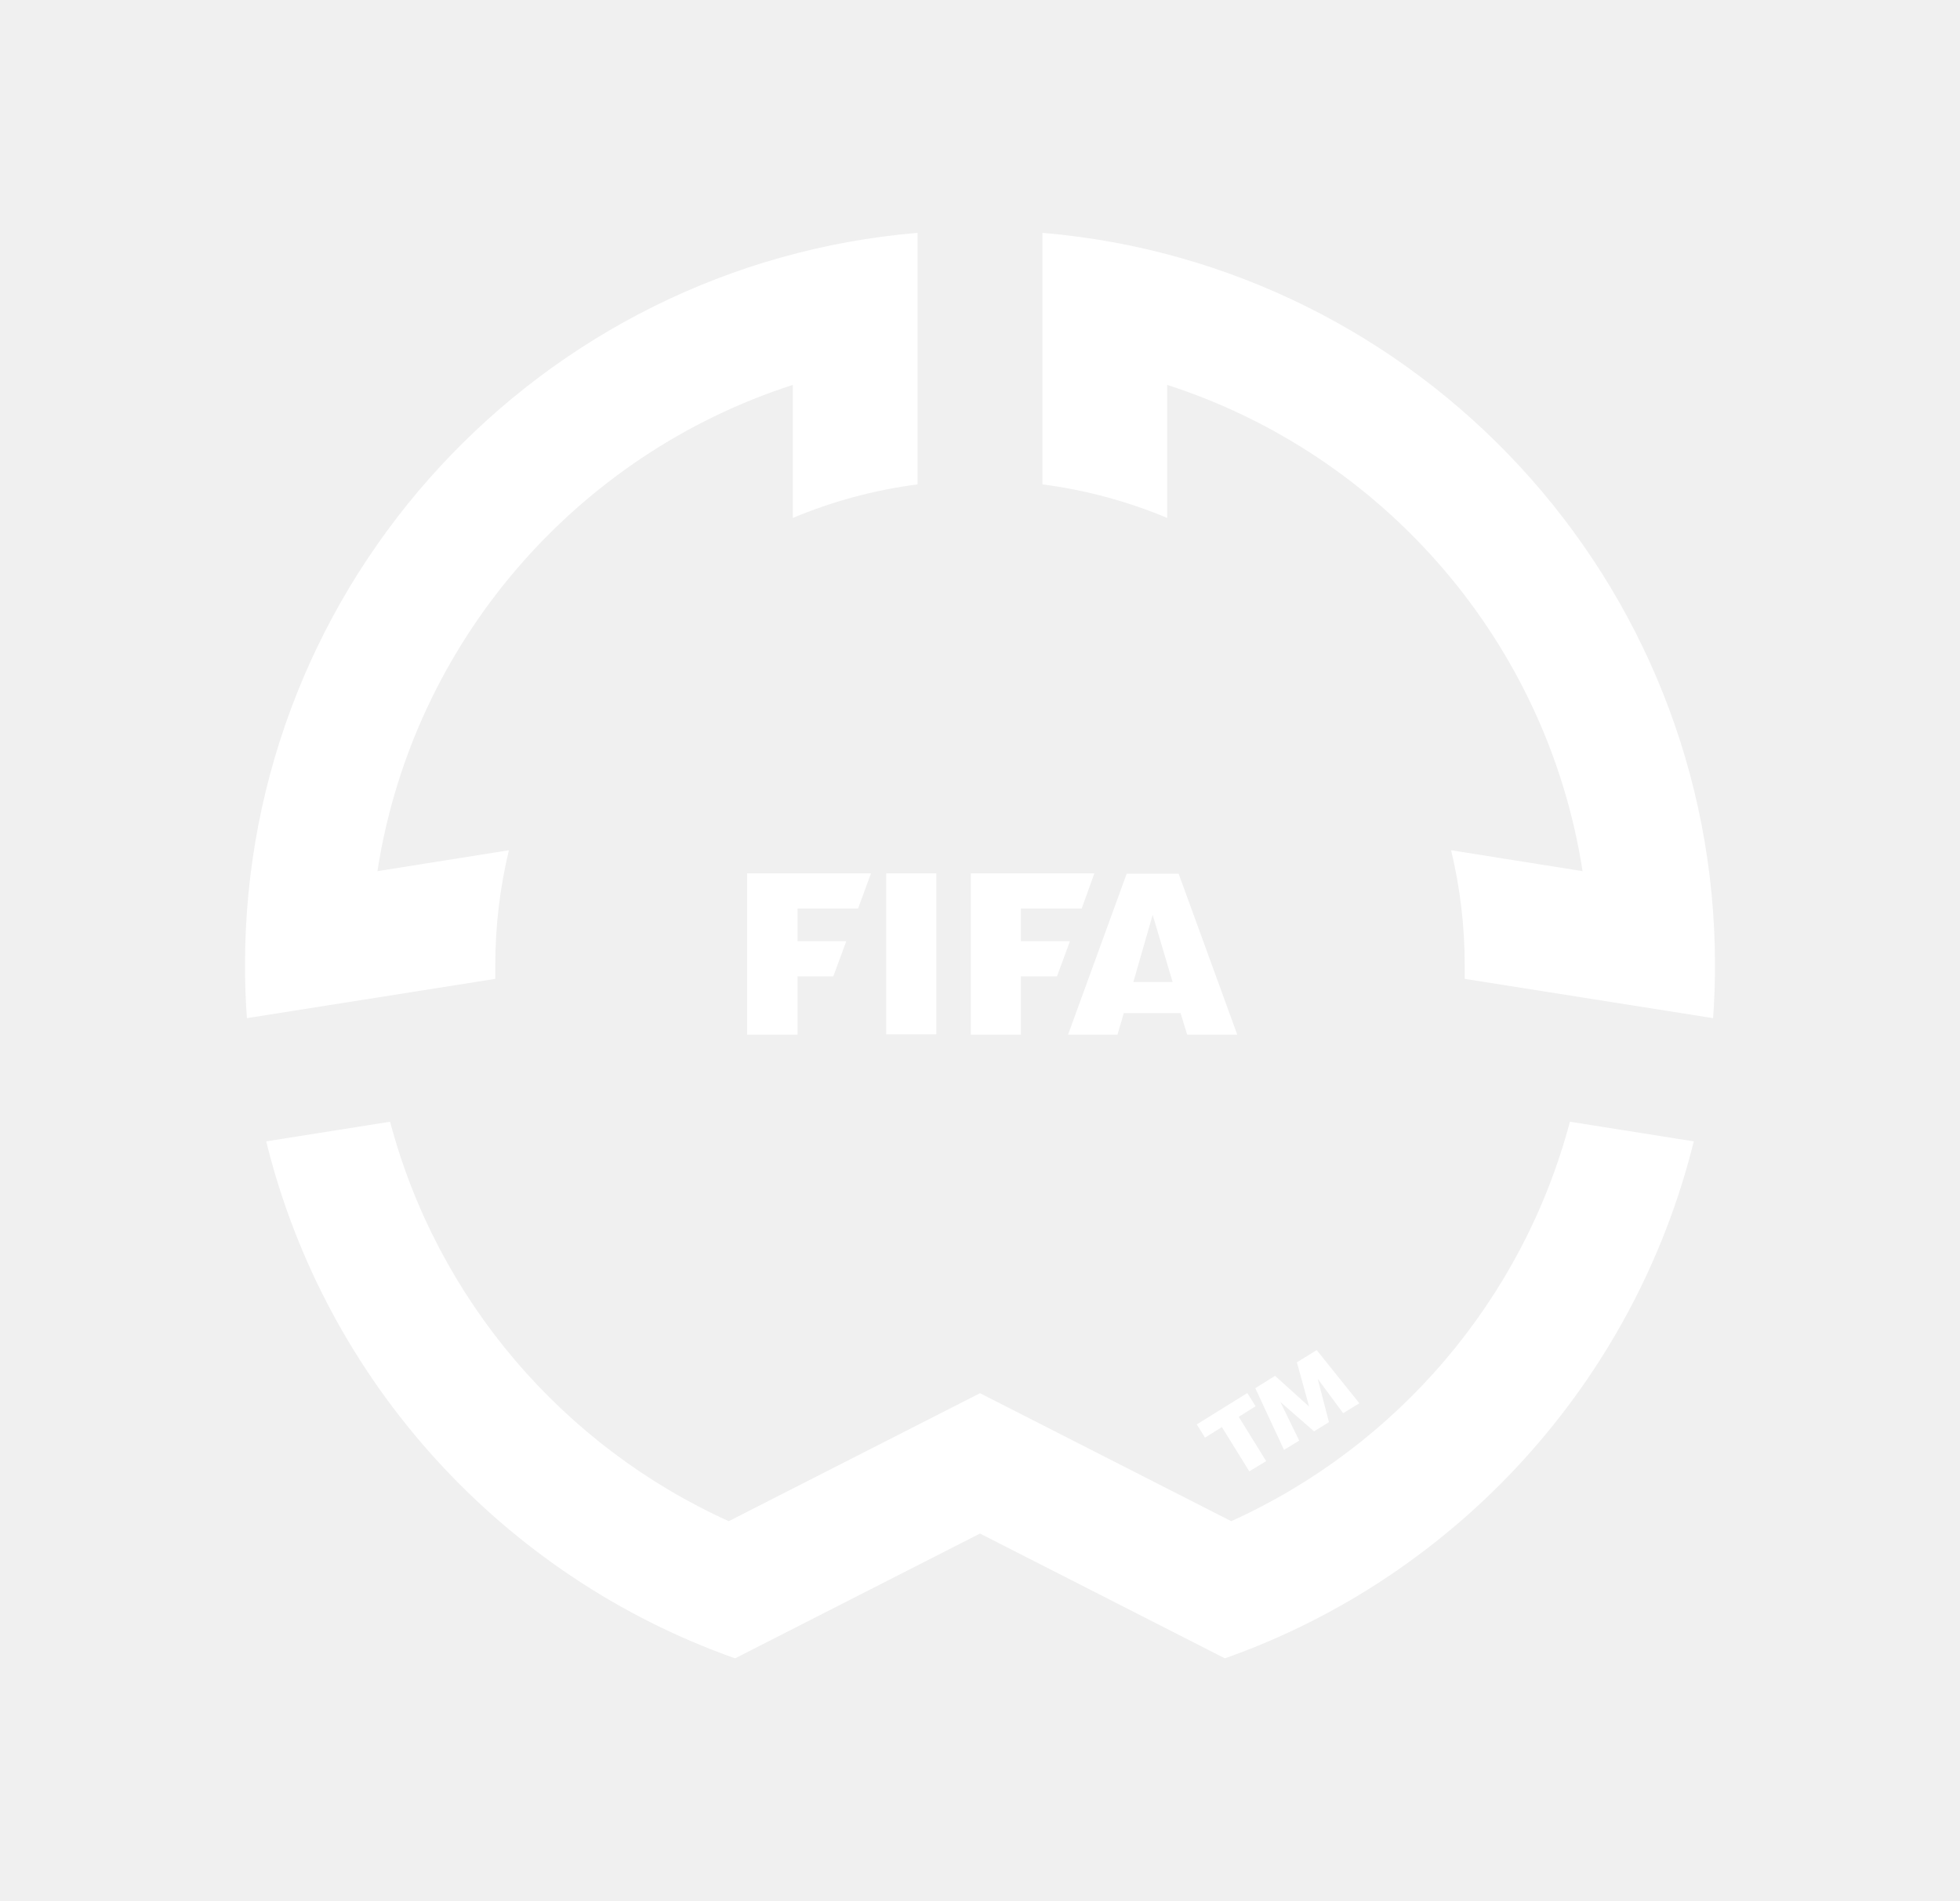
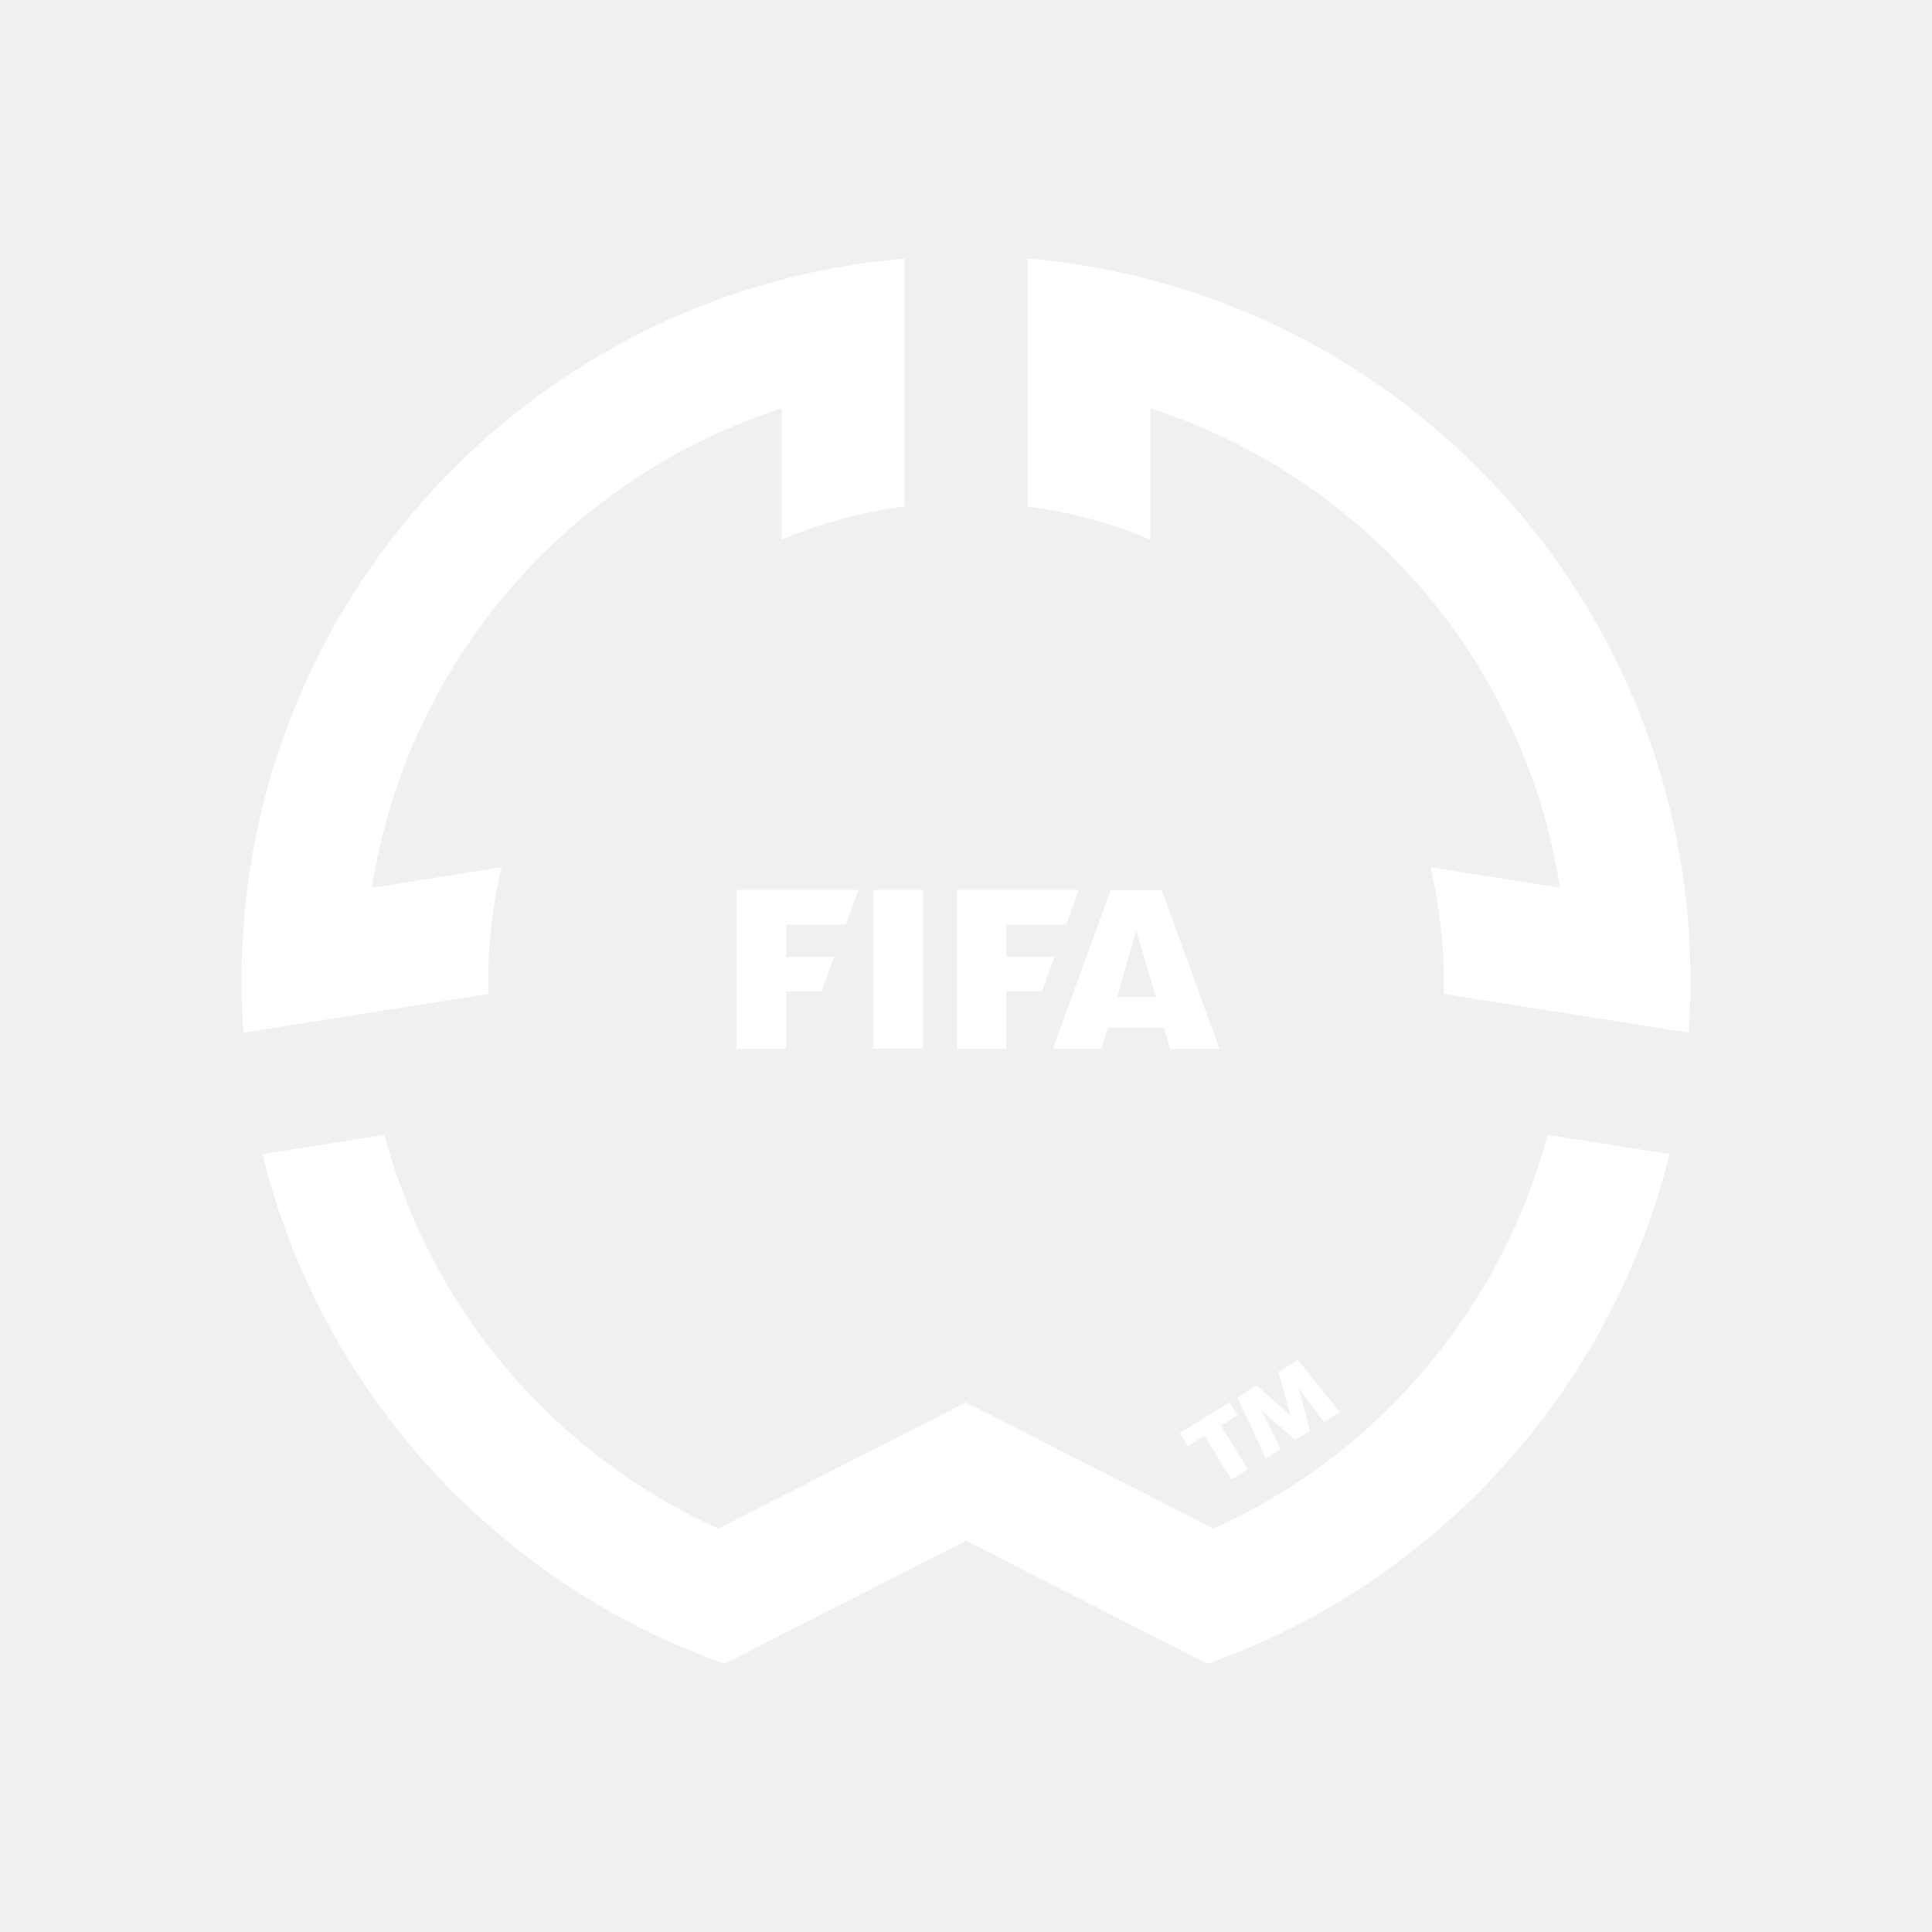
- <svg xmlns="http://www.w3.org/2000/svg" width="200" height="194" viewBox="0 0 200 194" fill="none">
+ <svg xmlns="http://www.w3.org/2000/svg" width="150" height="150" viewBox="0 0 200 194" fill="none">
  <path d="M25.194 103.903L50.539 99.894C50.539 99.442 50.539 98.989 50.539 98.504C50.539 94.463 51.024 90.519 51.929 86.769L38.513 88.903C42.134 65.498 58.847 46.392 80.894 39.28V52.858C84.903 51.177 89.17 50.013 93.631 49.431V23.763C55.194 26.996 25 59.226 25 98.504C25 100.315 25.065 102.125 25.194 103.903Z" fill="white" />
  <path d="M174.806 103.903L149.461 99.894C149.461 99.442 149.461 98.989 149.461 98.504C149.461 94.463 148.976 90.519 148.071 86.769L161.487 88.903C157.866 65.498 141.153 46.392 119.106 39.28V52.858C115.097 51.177 110.83 50.013 106.369 49.431V23.763C144.806 26.996 175 59.226 175 98.504C175 100.315 174.935 102.125 174.806 103.903Z" fill="white" />
  <path d="M75.011 169.237L100 156.5L124.989 169.237C148.588 160.897 166.756 141.08 172.834 116.478L160.194 114.474C155.377 132.675 142.511 147.61 125.636 155.239L100 142.179L74.364 155.239C57.489 147.61 44.623 132.675 39.806 114.474L27.166 116.478C33.211 141.08 51.412 160.897 75.011 169.237Z" fill="white" />
  <path fill-rule="evenodd" clip-rule="evenodd" d="M76.239 89.129V105.584H81.379V99.636H85.032L86.358 96.047H81.379V92.718H87.554L88.879 89.129H76.239Z" fill="white" />
  <path d="M95.539 89.129H90.431V105.552H95.539V89.129Z" fill="white" />
  <path fill-rule="evenodd" clip-rule="evenodd" d="M99.062 89.129V105.584H104.17V99.636H107.856L109.181 96.047H104.17V92.718H110.377L111.67 89.129H99.062Z" fill="white" />
  <path fill-rule="evenodd" clip-rule="evenodd" d="M126.315 105.584H121.142L120.463 103.386H114.677L114.03 105.584H108.987L114.968 89.162H120.269L126.25 105.584H126.315ZM119.655 100.218L117.619 93.364L115.647 100.218H119.655Z" fill="white" />
  <path d="M122.119 145.365L127.278 142.161L128.121 143.51L126.401 144.589L129.2 149.107L127.48 150.153L124.682 145.634L122.962 146.713L122.119 145.365ZM128.054 141.689L130.11 140.408L133.583 143.544L132.336 139.025L134.359 137.778L138.709 143.207L137.056 144.218L134.46 140.711L135.607 145.128L134.089 146.073L130.65 143.072L132.572 147.017L131.021 147.961L128.087 141.656L128.054 141.689Z" fill="white" />
</svg>
